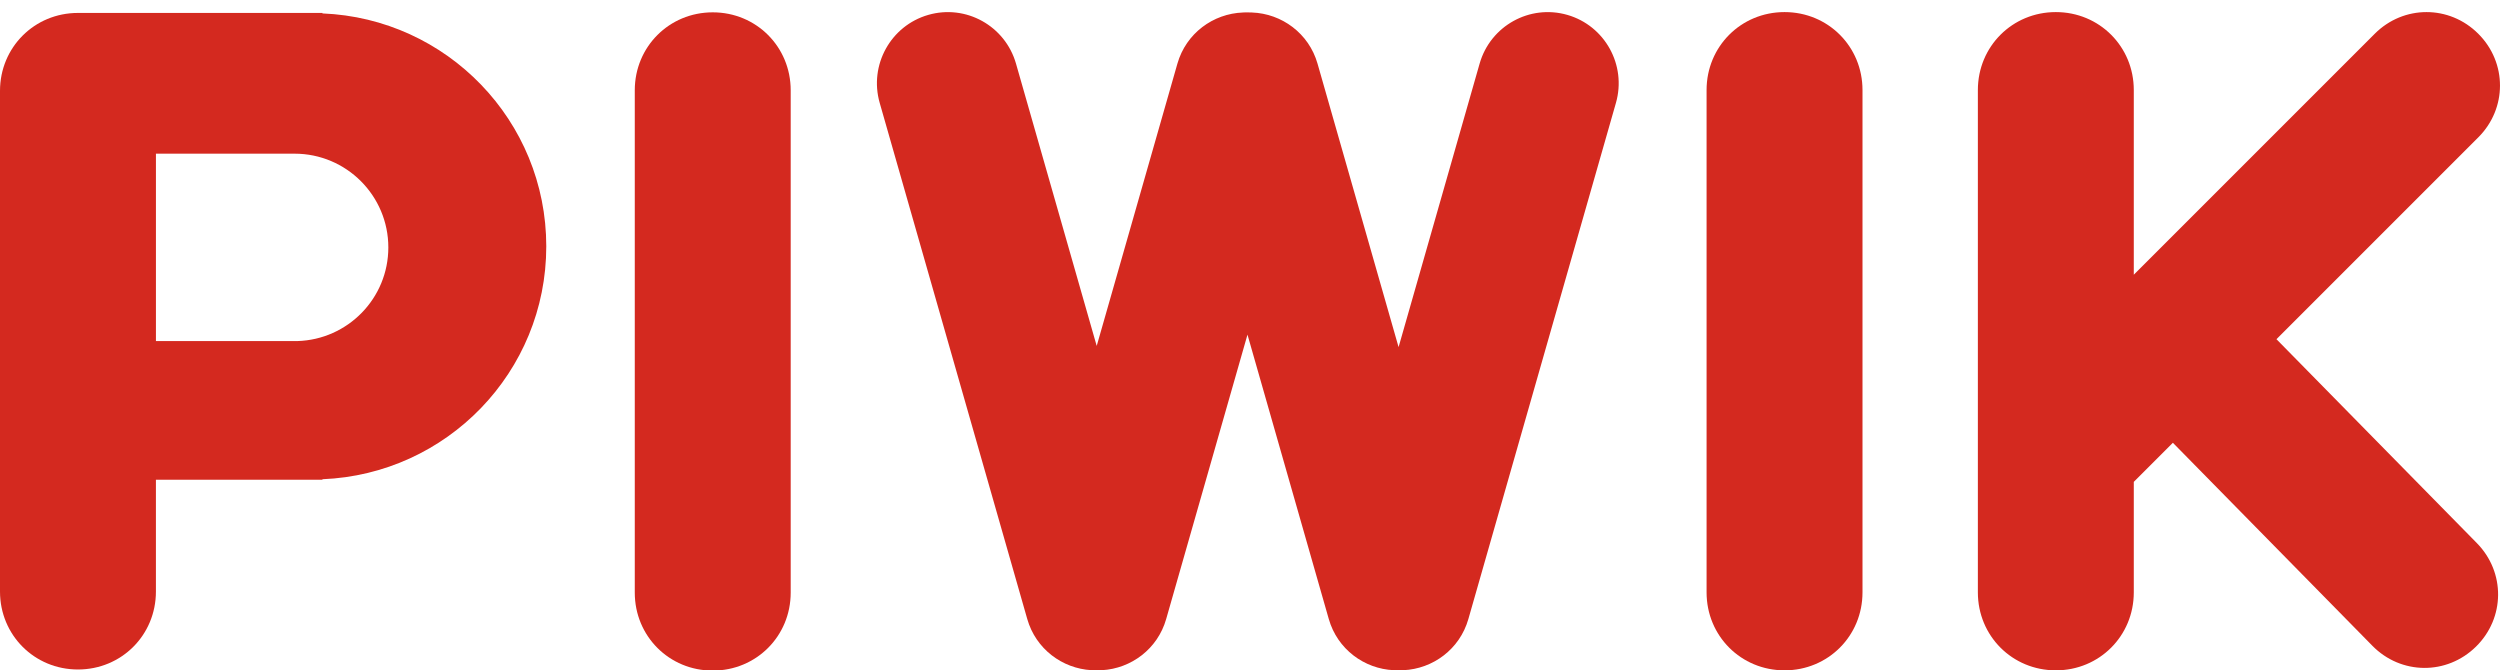
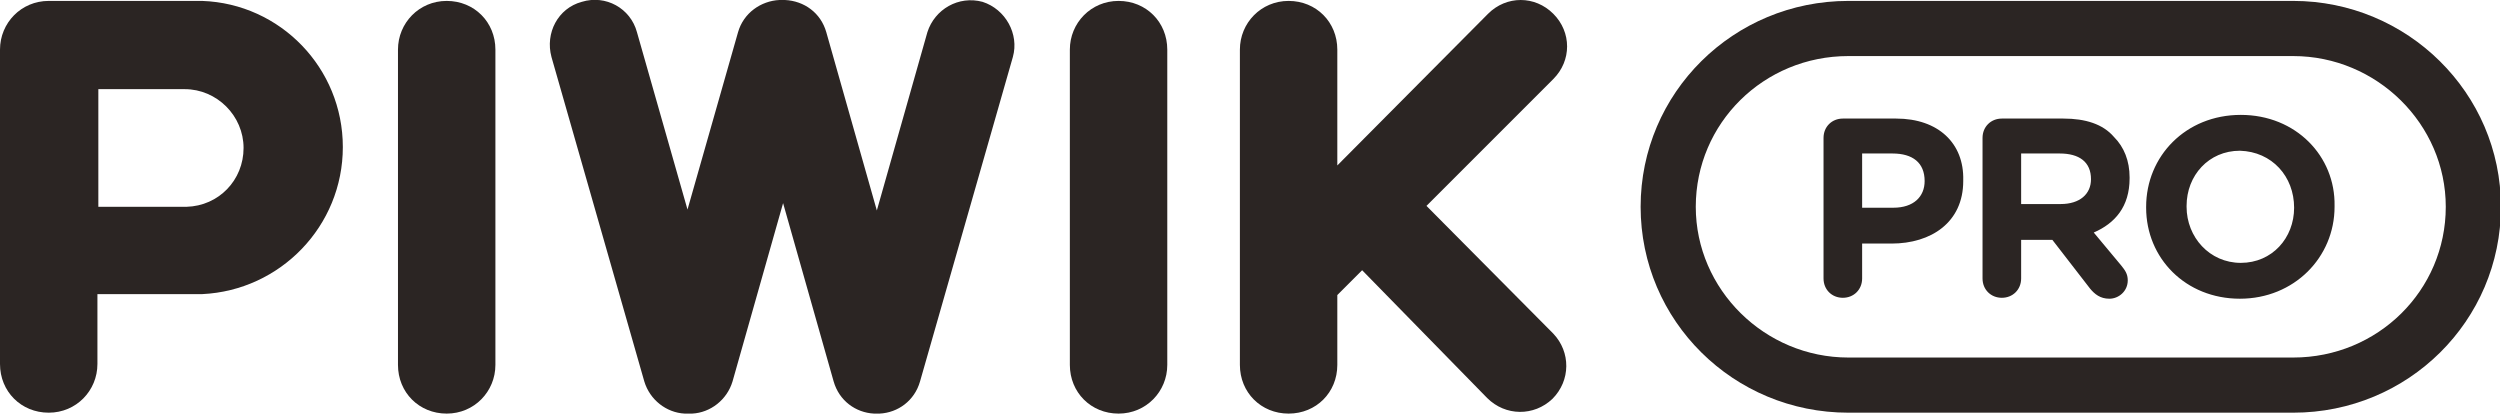
- <svg xmlns="http://www.w3.org/2000/svg" version="1.1" id="Layer_1" x="0px" y="0px" width="170.666px" height="45.704px" viewBox="0 0 170.666 45.704" enable-background="new 0 0 170.666 45.704" xml:space="preserve">
-   <path fill="#d4291f" d="M106.995,1.016c-2.57-0.739-5.251,0.751-5.987,3.329l-5.532,19.351L89.943,4.345  c-0.592-2.071-2.441-3.417-4.477-3.492c-0.103-0.009-0.203-0.004-0.306-0.007c-0.102,0.003-0.203-0.003-0.306,0.007  c-2.036,0.075-3.885,1.421-4.477,3.492l-5.509,19.27l-5.509-19.27c-0.737-2.578-3.418-4.068-5.987-3.329  c-2.57,0.739-4.056,3.428-3.319,6.005l10.075,35.24c0.583,2.038,2.384,3.376,4.382,3.49c0.121,0.011,0.239,0.006,0.359,0.008  c0.12-0.002,0.238,0.004,0.359-0.008c1.998-0.114,3.799-1.451,4.382-3.49l5.551-19.416l5.551,19.416  c0.588,2.056,2.416,3.398,4.434,3.491c0.111,0.01,0.219,0.005,0.33,0.007c0.11-0.003,0.219,0.003,0.33-0.007  c2.019-0.093,3.846-1.435,4.434-3.491l10.075-35.24C111.05,4.444,109.564,1.756,106.995,1.016z" />
-   <path fill="#d4291f" d="M116.502,40.44c0,2.972,2.35,5.322,5.322,5.322c2.972,0,5.322-2.35,5.322-5.322V6.147  c0-2.972-2.35-5.322-5.322-5.322c-2.972,0-5.322,2.35-5.322,5.322V40.44z" />
-   <path fill="#d4291f" d="M43.334,40.457c0,2.972,2.35,5.322,5.322,5.322c2.972,0,5.322-2.35,5.322-5.322V6.164  c0-2.972-2.35-5.322-5.322-5.322c-2.972,0-5.322,2.35-5.322,5.322V40.457z" />
-   <path fill="#d4291f" d="M155.406,23.156l13.779-13.779c1.974-1.974,1.974-5.097,0-7.071c-1.974-1.974-5.097-1.974-7.071,0  l-16.448,16.448V6.147c0-2.972-2.35-5.322-5.322-5.322c-2.972,0-5.322,2.35-5.322,5.322V40.44c0,2.972,2.35,5.322,5.322,5.322  c2.972,0,5.322-2.35,5.322-5.322v-7.544l2.669-2.669l13.618,13.857c1.957,1.992,5.079,2.019,7.071,0.062  c1.992-1.957,2.019-5.079,0.062-7.071L155.406,23.156z" />
-   <path fill="#d4291f" d="M37.292,16.816c0-8.58-6.787-15.557-15.283-15.9l0.007-0.033H5.322C2.35,0.883,0,3.233,0,6.205v34.177  c0,2.972,2.35,5.322,5.322,5.322c2.972,0,5.322-2.35,5.322-5.322v-7.63h11.371l-0.007-0.036  C30.505,32.372,37.292,25.396,37.292,16.816z M20.296,23.284l0-0.002h-9.651V10.491h9.464c3.535,0,6.401,2.866,6.401,6.401  C26.51,20.364,23.744,23.184,20.296,23.284z" />
+ <svg xmlns="http://www.w3.org/2000/svg" version="1.1" id="Layer_1" x="0px" y="0px" viewBox="214.5 -3.7 272 45" style="enable-background:new 214.5 -3.7 272 45;" xml:space="preserve">
+   <style type="text/css">
+ 	.st0{fill:#2B2523;}
+ </style>
+   <g>
+     <path class="st0" d="M369.7,18.7l13.8-13.8c2-2,2-5.1,0-7.1s-5.1-2-7.1,0L360,14.3V1.7c0-3-2.3-5.3-5.3-5.3s-5.3,2.4-5.3,5.3V36   c0,3,2.3,5.3,5.3,5.3S360,39,360,36v-7.6l2.7-2.7l13.6,13.9c2,2,5.1,2,7.1,0.1c2-2,2-5.1,0.1-7.1L369.7,18.7z" />
+     <g>
+       <path class="st0" d="M464,2.4c9.1,0,16.6,7.4,16.6,16.4c0,9.1-7.4,16.4-16.6,16.4h-48.4c-9.1,0-16.6-7.4-16.6-16.4    c0-9.1,7.4-16.4,16.6-16.4L464,2.4 M464-3.6h-48.4c-12.5,0-22.6,10-22.6,22.4s10.1,22.4,22.6,22.4H464c12.5,0,22.6-10,22.6-22.4    S476.4-3.6,464-3.6L464-3.6z" />
+       <g>
+         <path class="st0" d="M420.8,9.2H415c-1.2,0-2.1,0.9-2.1,2.1v15.3c0,1.2,0.9,2.1,2.1,2.1s2.1-0.9,2.1-2.1v-3.8h3.2     c4.3,0,7.8-2.3,7.8-6.8v-0.1C428.2,11.9,425.4,9.2,420.8,9.2z M423.9,16c0,1.7-1.2,2.9-3.4,2.9h-3.4V13h3.3     C422.6,13,423.9,14,423.9,16L423.9,16L423.9,16z M439,9.2h-6.7c-1.2,0-2.1,0.9-2.1,2.1v15.3c0,1.2,0.9,2.1,2.1,2.1     s2.1-0.9,2.1-2.1v-4.2h3.4l4.1,5.3c0.5,0.6,1.1,1.1,2.1,1.1c1,0,2-0.8,2-2c0-0.7-0.3-1.1-0.7-1.6l-3-3.6c2.3-1,3.9-2.8,3.9-5.9     v-0.1c0-1.8-0.6-3.3-1.7-4.4C443.3,9.8,441.4,9.2,439,9.2z M442,15.8c0,1.6-1.2,2.7-3.3,2.7h-4.3V13h4.2     C440.7,13,442,13.9,442,15.8L442,15.8z M458.3,8.8c-6,0-10.3,4.5-10.3,10v0.1c0,5.5,4.3,9.9,10.2,9.9s10.3-4.5,10.3-10v-0.1     C468.6,13.3,464.3,8.8,458.3,8.8z M464.1,18.9c0,3.3-2.4,6-5.8,6c-3.4,0-5.9-2.8-5.9-6.1v-0.1c0-3.3,2.4-6,5.8-6     C461.7,12.8,464.1,15.5,464.1,18.9L464.1,18.9z" />
+       </g>
+     </g>
+     <path class="st0" d="M321.4-3.5c-2.6-0.7-5.2,0.8-6,3.3l-5.5,19.4l-5.5-19.4c-0.6-2.1-2.4-3.4-4.5-3.5c-0.1,0-0.2,0-0.3,0   c-0.1,0-0.2,0-0.3,0c-2,0.1-3.9,1.4-4.5,3.5l-5.5,19.3l-5.5-19.3c-0.7-2.6-3.4-4.1-6-3.3c-2.6,0.7-4,3.4-3.3,6l10.1,35.3   c0.6,2,2.4,3.4,4.4,3.5c0.1,0,0.2,0,0.4,0c0.1,0,0.2,0,0.4,0c2-0.1,3.8-1.5,4.4-3.5l5.5-19.4l5.5,19.4c0.6,2.1,2.4,3.4,4.4,3.5   c0.1,0,0.2,0,0.3,0c0.1,0,0.2,0,0.3,0c2-0.1,3.8-1.4,4.4-3.5l10.1-35.3C325.4,0,323.9-2.7,321.4-3.5z" />
+     <path class="st0" d="M330.9,36c0,3,2.3,5.3,5.3,5.3c3,0,5.3-2.4,5.3-5.3V1.7c0-3-2.3-5.3-5.3-5.3c-3,0-5.3,2.4-5.3,5.3V36z" />
+     <path class="st0" d="M257.8,36c0,3,2.3,5.3,5.3,5.3c3,0,5.3-2.4,5.3-5.3V1.7c0-3-2.3-5.3-5.3-5.3c-3,0-5.3,2.4-5.3,5.3V36z" />
+     <path class="st0" d="M251.8,12.3c0-8.6-6.8-15.6-15.3-15.9l0,0h-16.7c-3,0-5.3,2.4-5.3,5.3v34.2c0,3,2.3,5.3,5.3,5.3   s5.3-2.4,5.3-5.3v-7.6h11.4l0,0C245,27.9,251.8,20.9,251.8,12.3z M234.8,18.8L234.8,18.8l-9.6,0V6h9.4c3.5,0,6.4,2.9,6.4,6.4   C241,15.9,238.3,18.7,234.8,18.8z" />
+   </g>
</svg>
